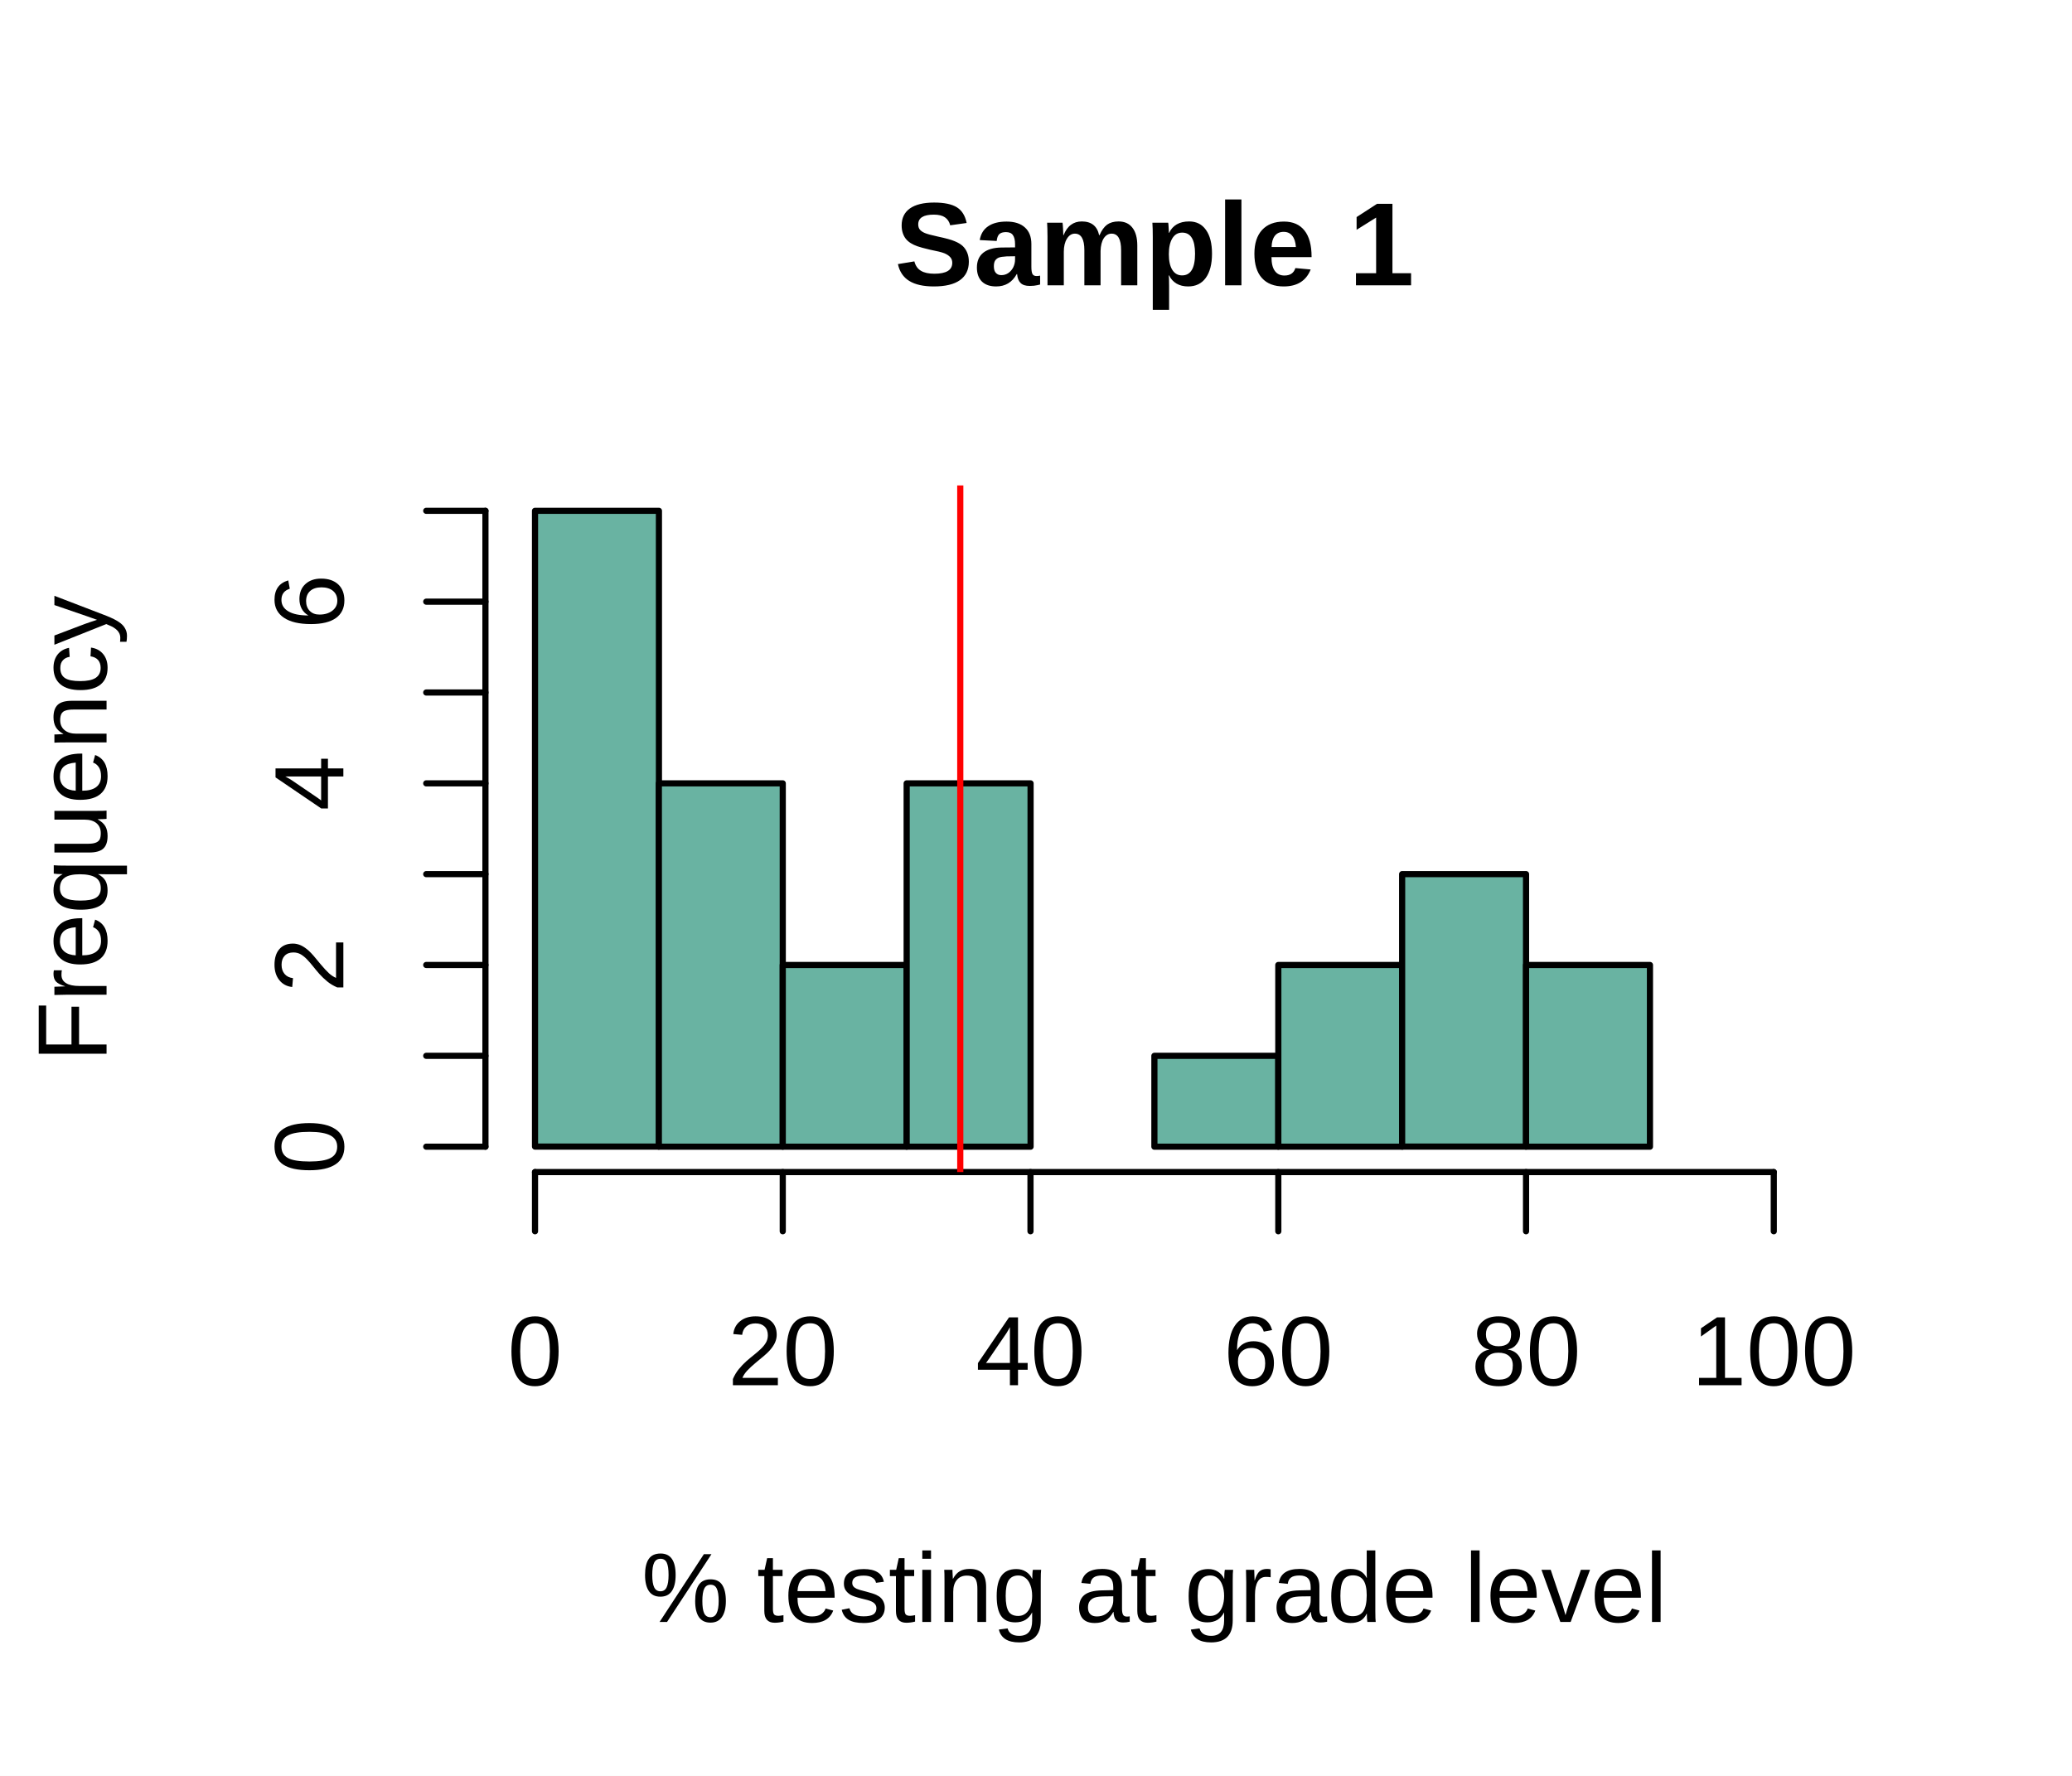
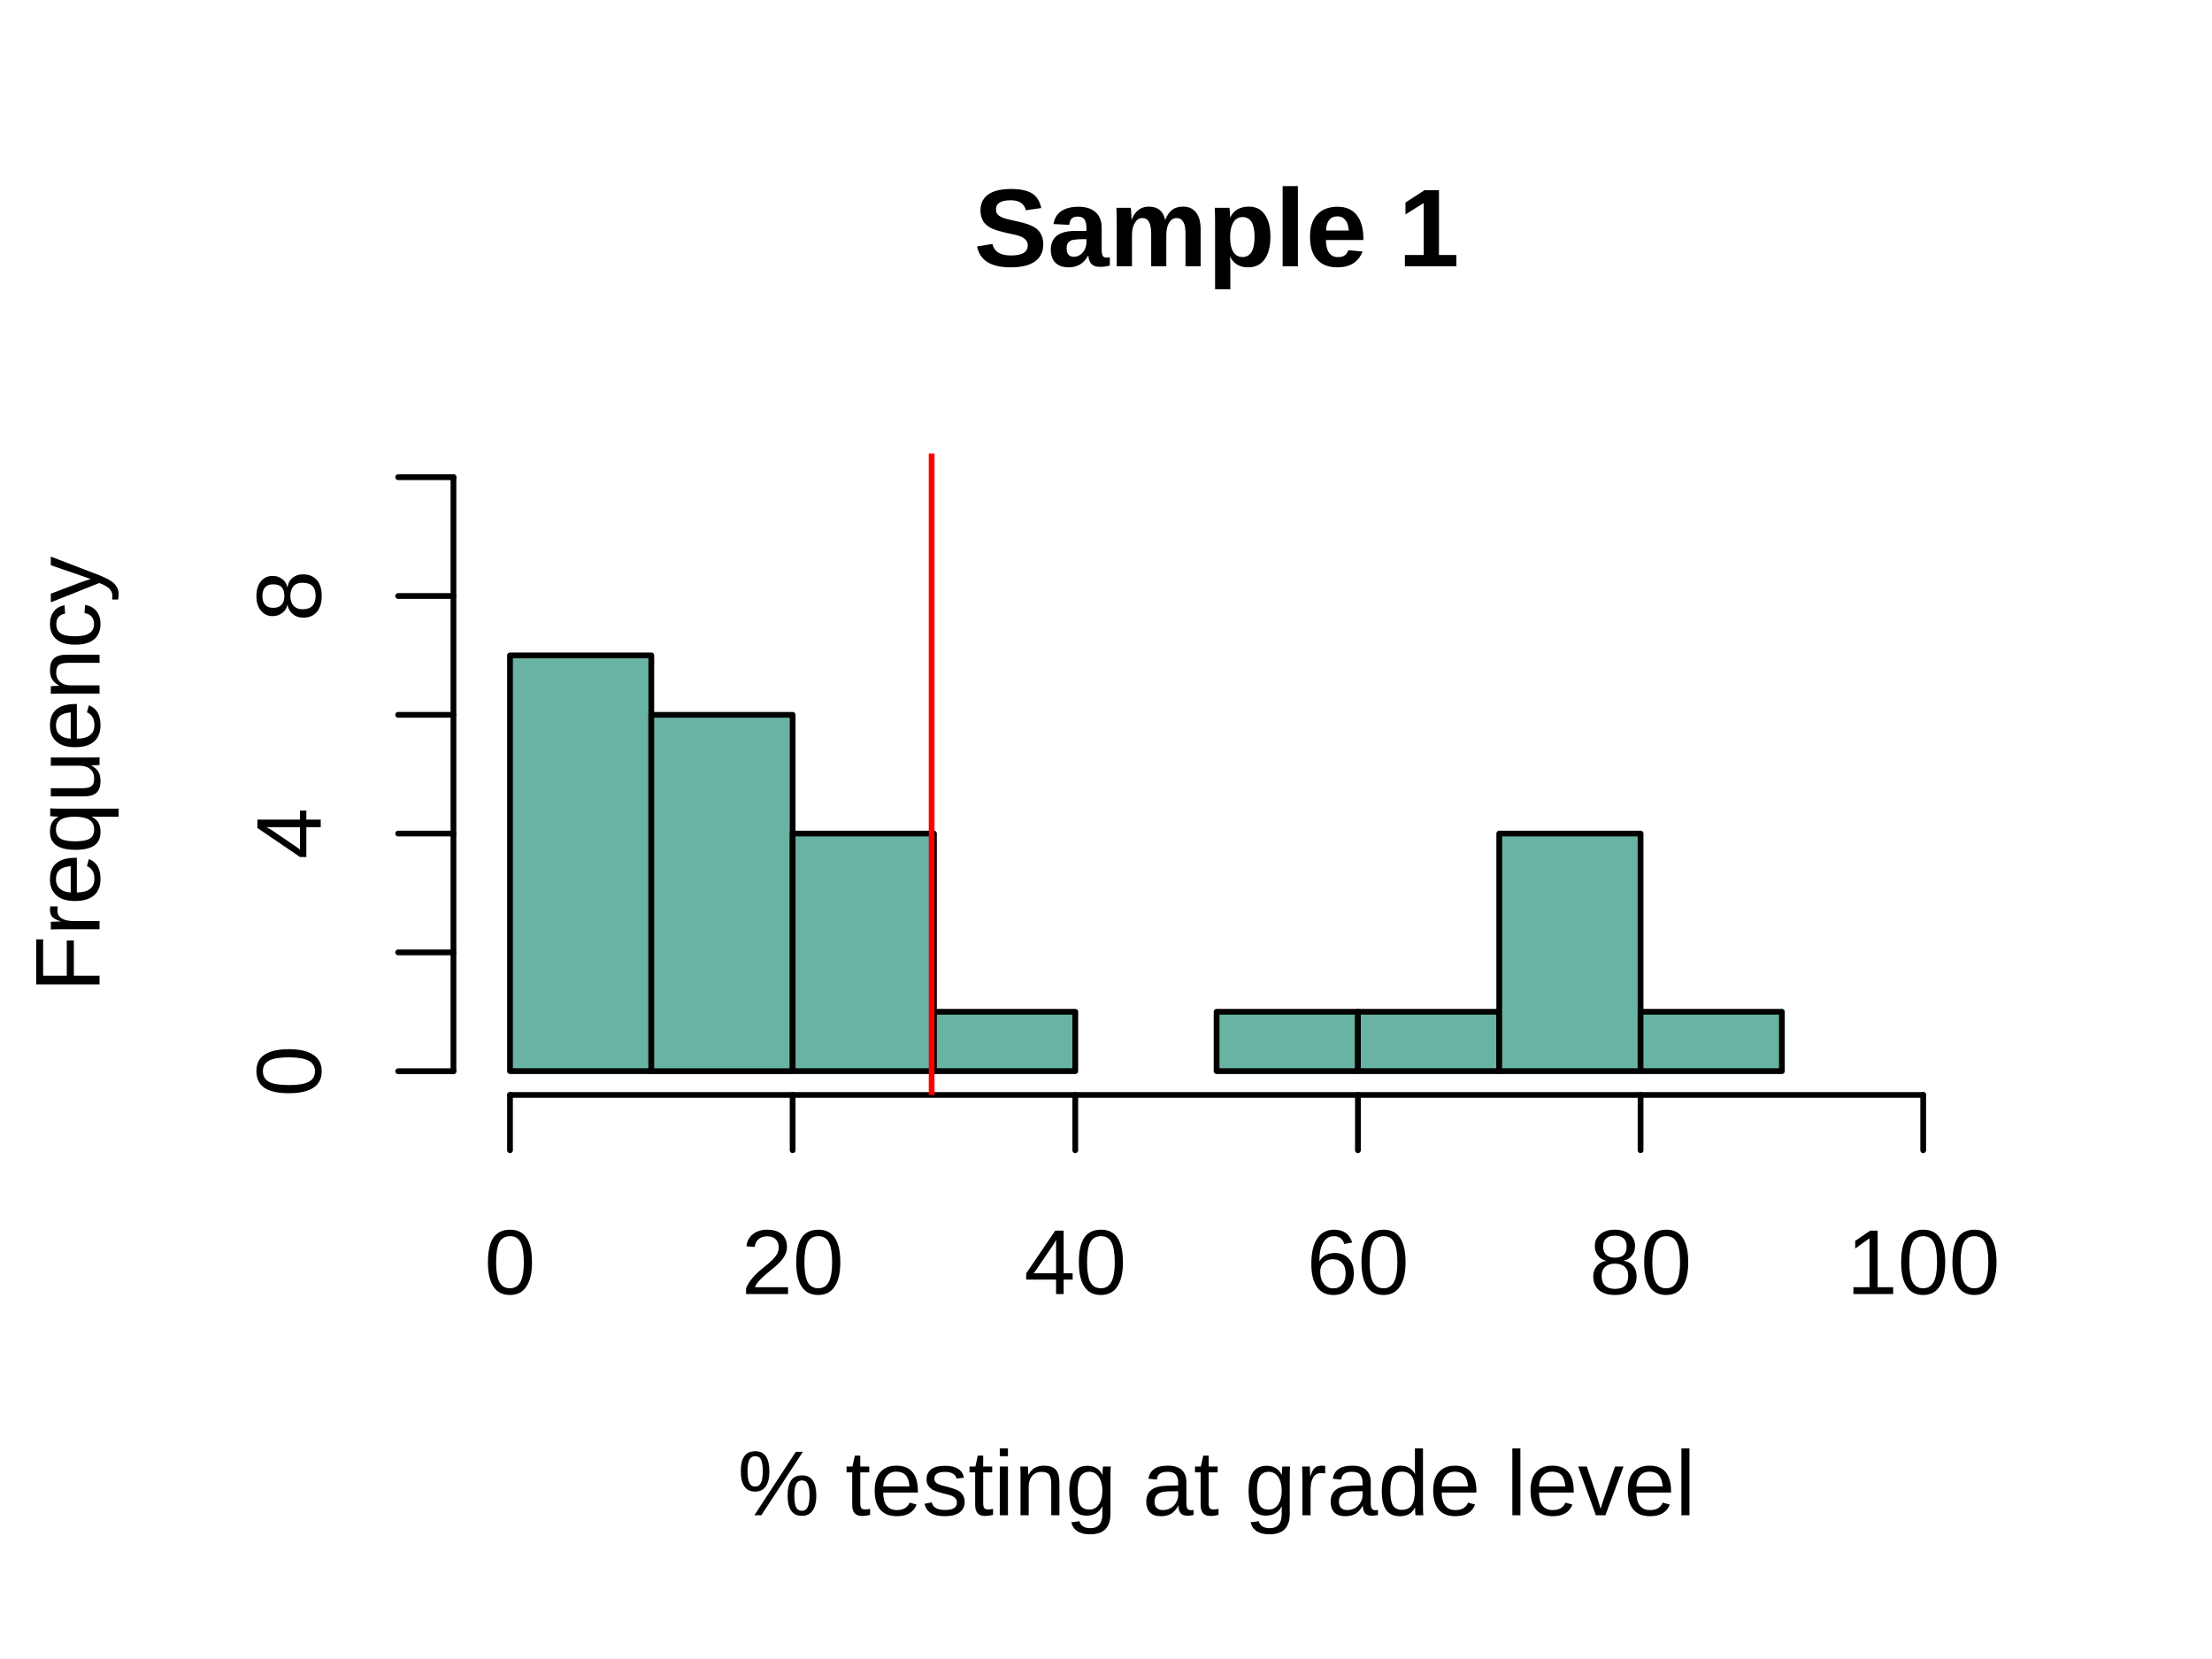
- <svg xmlns="http://www.w3.org/2000/svg" class="svglite" width="252.00pt" height="216.00pt" viewBox="0 0 252.00 216.00">
+ <svg xmlns="http://www.w3.org/2000/svg" class="svglite" width="288.00pt" height="216.00pt" viewBox="0 0 288.00 216.00">
  <defs>
    <style type="text/css">
    .svglite line, .svglite polyline, .svglite polygon, .svglite path, .svglite rect, .svglite circle {
      fill: none;
      stroke: #000000;
      stroke-linecap: round;
      stroke-linejoin: round;
      stroke-miterlimit: 10.00;
    }
    .svglite text {
      white-space: pre;
    }
  </style>
  </defs>
  <rect width="100%" height="100%" style="stroke: none; fill: #FFFFFF;" />
  <defs>
-     <clipPath id="cpMC4wMHwyNTIuMDB8MC4wMHwyMTYuMDA=">
-       <rect x="0.00" y="0.00" width="252.00" height="216.00" />
+     <clipPath id="cpMC4wMHwyODguMDB8MC4wMHwyMTYuMDA=">
+       <rect x="0.00" y="0.00" width="288.00" height="216.00" />
    </clipPath>
  </defs>
-   <g clip-path="url(#cpMC4wMHwyNTIuMDB8MC4wMHwyMTYuMDA=)">
-     <text x="140.40" y="34.70" text-anchor="middle" style="font-size: 14.40px; font-weight: bold; font-family: &quot;Arial&quot;;" textLength="63.19px" lengthAdjust="spacingAndGlyphs">Sample 1</text>
-     <text x="140.40" y="197.28" text-anchor="middle" style="font-size: 12.00px; font-family: &quot;Arial&quot;;" textLength="124.73px" lengthAdjust="spacingAndGlyphs">% testing at grade level</text>
-     <text transform="translate(12.96,100.80) rotate(-90)" text-anchor="middle" style="font-size: 12.00px; font-family: &quot;Arial&quot;;" textLength="56.69px" lengthAdjust="spacingAndGlyphs">Frequency</text>
-     <line x1="65.07" y1="142.56" x2="215.73" y2="142.56" style="stroke-width: 0.75;" />
-     <line x1="65.07" y1="142.56" x2="65.07" y2="149.76" style="stroke-width: 0.75;" />
-     <line x1="95.20" y1="142.56" x2="95.20" y2="149.76" style="stroke-width: 0.75;" />
-     <line x1="125.33" y1="142.56" x2="125.33" y2="149.76" style="stroke-width: 0.75;" />
-     <line x1="155.47" y1="142.56" x2="155.47" y2="149.76" style="stroke-width: 0.75;" />
-     <line x1="185.60" y1="142.56" x2="185.60" y2="149.76" style="stroke-width: 0.75;" />
-     <line x1="215.73" y1="142.56" x2="215.73" y2="149.76" style="stroke-width: 0.75;" />
-     <text x="65.07" y="168.48" text-anchor="middle" style="font-size: 12.00px; font-family: &quot;Arial&quot;;" textLength="6.67px" lengthAdjust="spacingAndGlyphs">0</text>
-     <text x="95.20" y="168.48" text-anchor="middle" style="font-size: 12.00px; font-family: &quot;Arial&quot;;" textLength="13.35px" lengthAdjust="spacingAndGlyphs">20</text>
-     <text x="125.33" y="168.48" text-anchor="middle" style="font-size: 12.00px; font-family: &quot;Arial&quot;;" textLength="13.35px" lengthAdjust="spacingAndGlyphs">40</text>
-     <text x="155.47" y="168.48" text-anchor="middle" style="font-size: 12.00px; font-family: &quot;Arial&quot;;" textLength="13.35px" lengthAdjust="spacingAndGlyphs">60</text>
-     <text x="185.60" y="168.48" text-anchor="middle" style="font-size: 12.00px; font-family: &quot;Arial&quot;;" textLength="13.35px" lengthAdjust="spacingAndGlyphs">80</text>
-     <text x="215.73" y="168.48" text-anchor="middle" style="font-size: 12.00px; font-family: &quot;Arial&quot;;" textLength="20.02px" lengthAdjust="spacingAndGlyphs">100</text>
+   <g clip-path="url(#cpMC4wMHwyODguMDB8MC4wMHwyMTYuMDA=)">
+     <text x="158.40" y="34.67" text-anchor="middle" style="font-size: 14.40px; font-weight: bold; font-family: &quot;Arial&quot;;" textLength="63.19px" lengthAdjust="spacingAndGlyphs">Sample 1</text>
+     <text x="158.40" y="197.28" text-anchor="middle" style="font-size: 12.00px; font-family: &quot;Arial&quot;;" textLength="124.75px" lengthAdjust="spacingAndGlyphs">% testing at grade level</text>
+     <text transform="translate(12.96,100.80) rotate(-90)" text-anchor="middle" style="font-size: 12.00px; font-family: &quot;Arial&quot;;" textLength="56.71px" lengthAdjust="spacingAndGlyphs">Frequency</text>
+     <line x1="66.40" y1="142.56" x2="250.40" y2="142.56" style="stroke-width: 0.75;" />
+     <line x1="66.40" y1="142.56" x2="66.40" y2="149.76" style="stroke-width: 0.75;" />
+     <line x1="103.20" y1="142.56" x2="103.20" y2="149.76" style="stroke-width: 0.75;" />
+     <line x1="140.00" y1="142.56" x2="140.00" y2="149.76" style="stroke-width: 0.75;" />
+     <line x1="176.80" y1="142.56" x2="176.80" y2="149.76" style="stroke-width: 0.75;" />
+     <line x1="213.60" y1="142.56" x2="213.60" y2="149.76" style="stroke-width: 0.75;" />
+     <line x1="250.40" y1="142.56" x2="250.40" y2="149.76" style="stroke-width: 0.75;" />
+     <text x="66.40" y="168.48" text-anchor="middle" style="font-size: 12.00px; font-family: &quot;Arial&quot;;" textLength="6.67px" lengthAdjust="spacingAndGlyphs">0</text>
+     <text x="103.20" y="168.48" text-anchor="middle" style="font-size: 12.00px; font-family: &quot;Arial&quot;;" textLength="13.35px" lengthAdjust="spacingAndGlyphs">20</text>
+     <text x="140.00" y="168.48" text-anchor="middle" style="font-size: 12.00px; font-family: &quot;Arial&quot;;" textLength="13.35px" lengthAdjust="spacingAndGlyphs">40</text>
+     <text x="176.80" y="168.48" text-anchor="middle" style="font-size: 12.00px; font-family: &quot;Arial&quot;;" textLength="13.35px" lengthAdjust="spacingAndGlyphs">60</text>
+     <text x="213.60" y="168.48" text-anchor="middle" style="font-size: 12.00px; font-family: &quot;Arial&quot;;" textLength="13.35px" lengthAdjust="spacingAndGlyphs">80</text>
+     <text x="250.40" y="168.48" text-anchor="middle" style="font-size: 12.00px; font-family: &quot;Arial&quot;;" textLength="20.02px" lengthAdjust="spacingAndGlyphs">100</text>
    <line x1="59.04" y1="139.47" x2="59.04" y2="62.13" style="stroke-width: 0.75;" />
    <line x1="59.04" y1="139.47" x2="51.84" y2="139.47" style="stroke-width: 0.75;" />
-     <line x1="59.04" y1="128.42" x2="51.84" y2="128.42" style="stroke-width: 0.75;" />
-     <line x1="59.04" y1="117.37" x2="51.84" y2="117.37" style="stroke-width: 0.75;" />
-     <line x1="59.04" y1="106.32" x2="51.84" y2="106.32" style="stroke-width: 0.75;" />
-     <line x1="59.04" y1="95.28" x2="51.84" y2="95.28" style="stroke-width: 0.75;" />
-     <line x1="59.04" y1="84.23" x2="51.84" y2="84.23" style="stroke-width: 0.75;" />
-     <line x1="59.04" y1="73.18" x2="51.84" y2="73.18" style="stroke-width: 0.75;" />
+     <line x1="59.04" y1="124.00" x2="51.84" y2="124.00" style="stroke-width: 0.75;" />
+     <line x1="59.04" y1="108.53" x2="51.84" y2="108.53" style="stroke-width: 0.75;" />
+     <line x1="59.04" y1="93.07" x2="51.84" y2="93.07" style="stroke-width: 0.75;" />
+     <line x1="59.04" y1="77.60" x2="51.84" y2="77.60" style="stroke-width: 0.75;" />
    <line x1="59.04" y1="62.13" x2="51.84" y2="62.13" style="stroke-width: 0.75;" />
    <text transform="translate(41.76,139.47) rotate(-90)" text-anchor="middle" style="font-size: 12.00px; font-family: &quot;Arial&quot;;" textLength="6.67px" lengthAdjust="spacingAndGlyphs">0</text>
-     <text transform="translate(41.76,117.37) rotate(-90)" text-anchor="middle" style="font-size: 12.00px; font-family: &quot;Arial&quot;;" textLength="6.67px" lengthAdjust="spacingAndGlyphs">2</text>
-     <text transform="translate(41.76,95.28) rotate(-90)" text-anchor="middle" style="font-size: 12.00px; font-family: &quot;Arial&quot;;" textLength="6.67px" lengthAdjust="spacingAndGlyphs">4</text>
-     <text transform="translate(41.76,73.18) rotate(-90)" text-anchor="middle" style="font-size: 12.00px; font-family: &quot;Arial&quot;;" textLength="6.67px" lengthAdjust="spacingAndGlyphs">6</text>
+     <text transform="translate(41.76,108.53) rotate(-90)" text-anchor="middle" style="font-size: 12.00px; font-family: &quot;Arial&quot;;" textLength="6.67px" lengthAdjust="spacingAndGlyphs">4</text>
+     <text transform="translate(41.76,77.60) rotate(-90)" text-anchor="middle" style="font-size: 12.00px; font-family: &quot;Arial&quot;;" textLength="6.67px" lengthAdjust="spacingAndGlyphs">8</text>
  </g>
  <defs>
-     <clipPath id="cpNTkuMDR8MjIxLjc2fDU5LjA0fDE0Mi41Ng==">
-       <rect x="59.04" y="59.04" width="162.72" height="83.52" />
+     <clipPath id="cpNTkuMDR8MjU3Ljc2fDU5LjA0fDE0Mi41Ng==">
+       <rect x="59.04" y="59.04" width="198.72" height="83.52" />
    </clipPath>
  </defs>
-   <g clip-path="url(#cpNTkuMDR8MjIxLjc2fDU5LjA0fDE0Mi41Ng==)">
-     <rect x="65.07" y="62.13" width="15.07" height="77.33" style="stroke-width: 0.75; fill: #69B3A2;" />
-     <rect x="80.13" y="95.28" width="15.07" height="44.19" style="stroke-width: 0.75; fill: #69B3A2;" />
-     <rect x="95.20" y="117.37" width="15.07" height="22.10" style="stroke-width: 0.75; fill: #69B3A2;" />
-     <rect x="110.27" y="95.28" width="15.07" height="44.19" style="stroke-width: 0.75; fill: #69B3A2;" />
-     <rect x="125.33" y="139.47" width="15.07" height="0.00" style="stroke-width: 0.75; fill: #69B3A2;" />
-     <rect x="140.40" y="128.42" width="15.07" height="11.05" style="stroke-width: 0.75; fill: #69B3A2;" />
-     <rect x="155.47" y="117.37" width="15.07" height="22.10" style="stroke-width: 0.75; fill: #69B3A2;" />
-     <rect x="170.53" y="106.32" width="15.07" height="33.14" style="stroke-width: 0.75; fill: #69B3A2;" />
-     <rect x="185.60" y="117.37" width="15.07" height="22.10" style="stroke-width: 0.75; fill: #69B3A2;" />
-     <line x1="116.79" y1="142.56" x2="116.79" y2="59.04" style="stroke-width: 0.75; stroke: #FF0000;" />
+   <g clip-path="url(#cpNTkuMDR8MjU3Ljc2fDU5LjA0fDE0Mi41Ng==)">
+     <rect x="66.40" y="85.33" width="18.40" height="54.13" style="stroke-width: 0.75; fill: #69B3A2;" />
+     <rect x="84.80" y="93.07" width="18.40" height="46.40" style="stroke-width: 0.75; fill: #69B3A2;" />
+     <rect x="103.20" y="108.53" width="18.40" height="30.93" style="stroke-width: 0.75; fill: #69B3A2;" />
+     <rect x="121.60" y="131.73" width="18.40" height="7.73" style="stroke-width: 0.75; fill: #69B3A2;" />
+     <rect x="140.00" y="139.47" width="18.40" height="0.00" style="stroke-width: 0.75; fill: #69B3A2;" />
+     <rect x="158.40" y="131.73" width="18.40" height="7.73" style="stroke-width: 0.75; fill: #69B3A2;" />
+     <rect x="176.80" y="131.73" width="18.40" height="7.73" style="stroke-width: 0.75; fill: #69B3A2;" />
+     <rect x="195.20" y="108.53" width="18.40" height="30.93" style="stroke-width: 0.75; fill: #69B3A2;" />
+     <rect x="213.60" y="131.73" width="18.40" height="7.73" style="stroke-width: 0.75; fill: #69B3A2;" />
+     <line x1="121.30" y1="142.56" x2="121.30" y2="59.04" style="stroke-width: 0.75; stroke: #FF0000;" />
  </g>
</svg>
